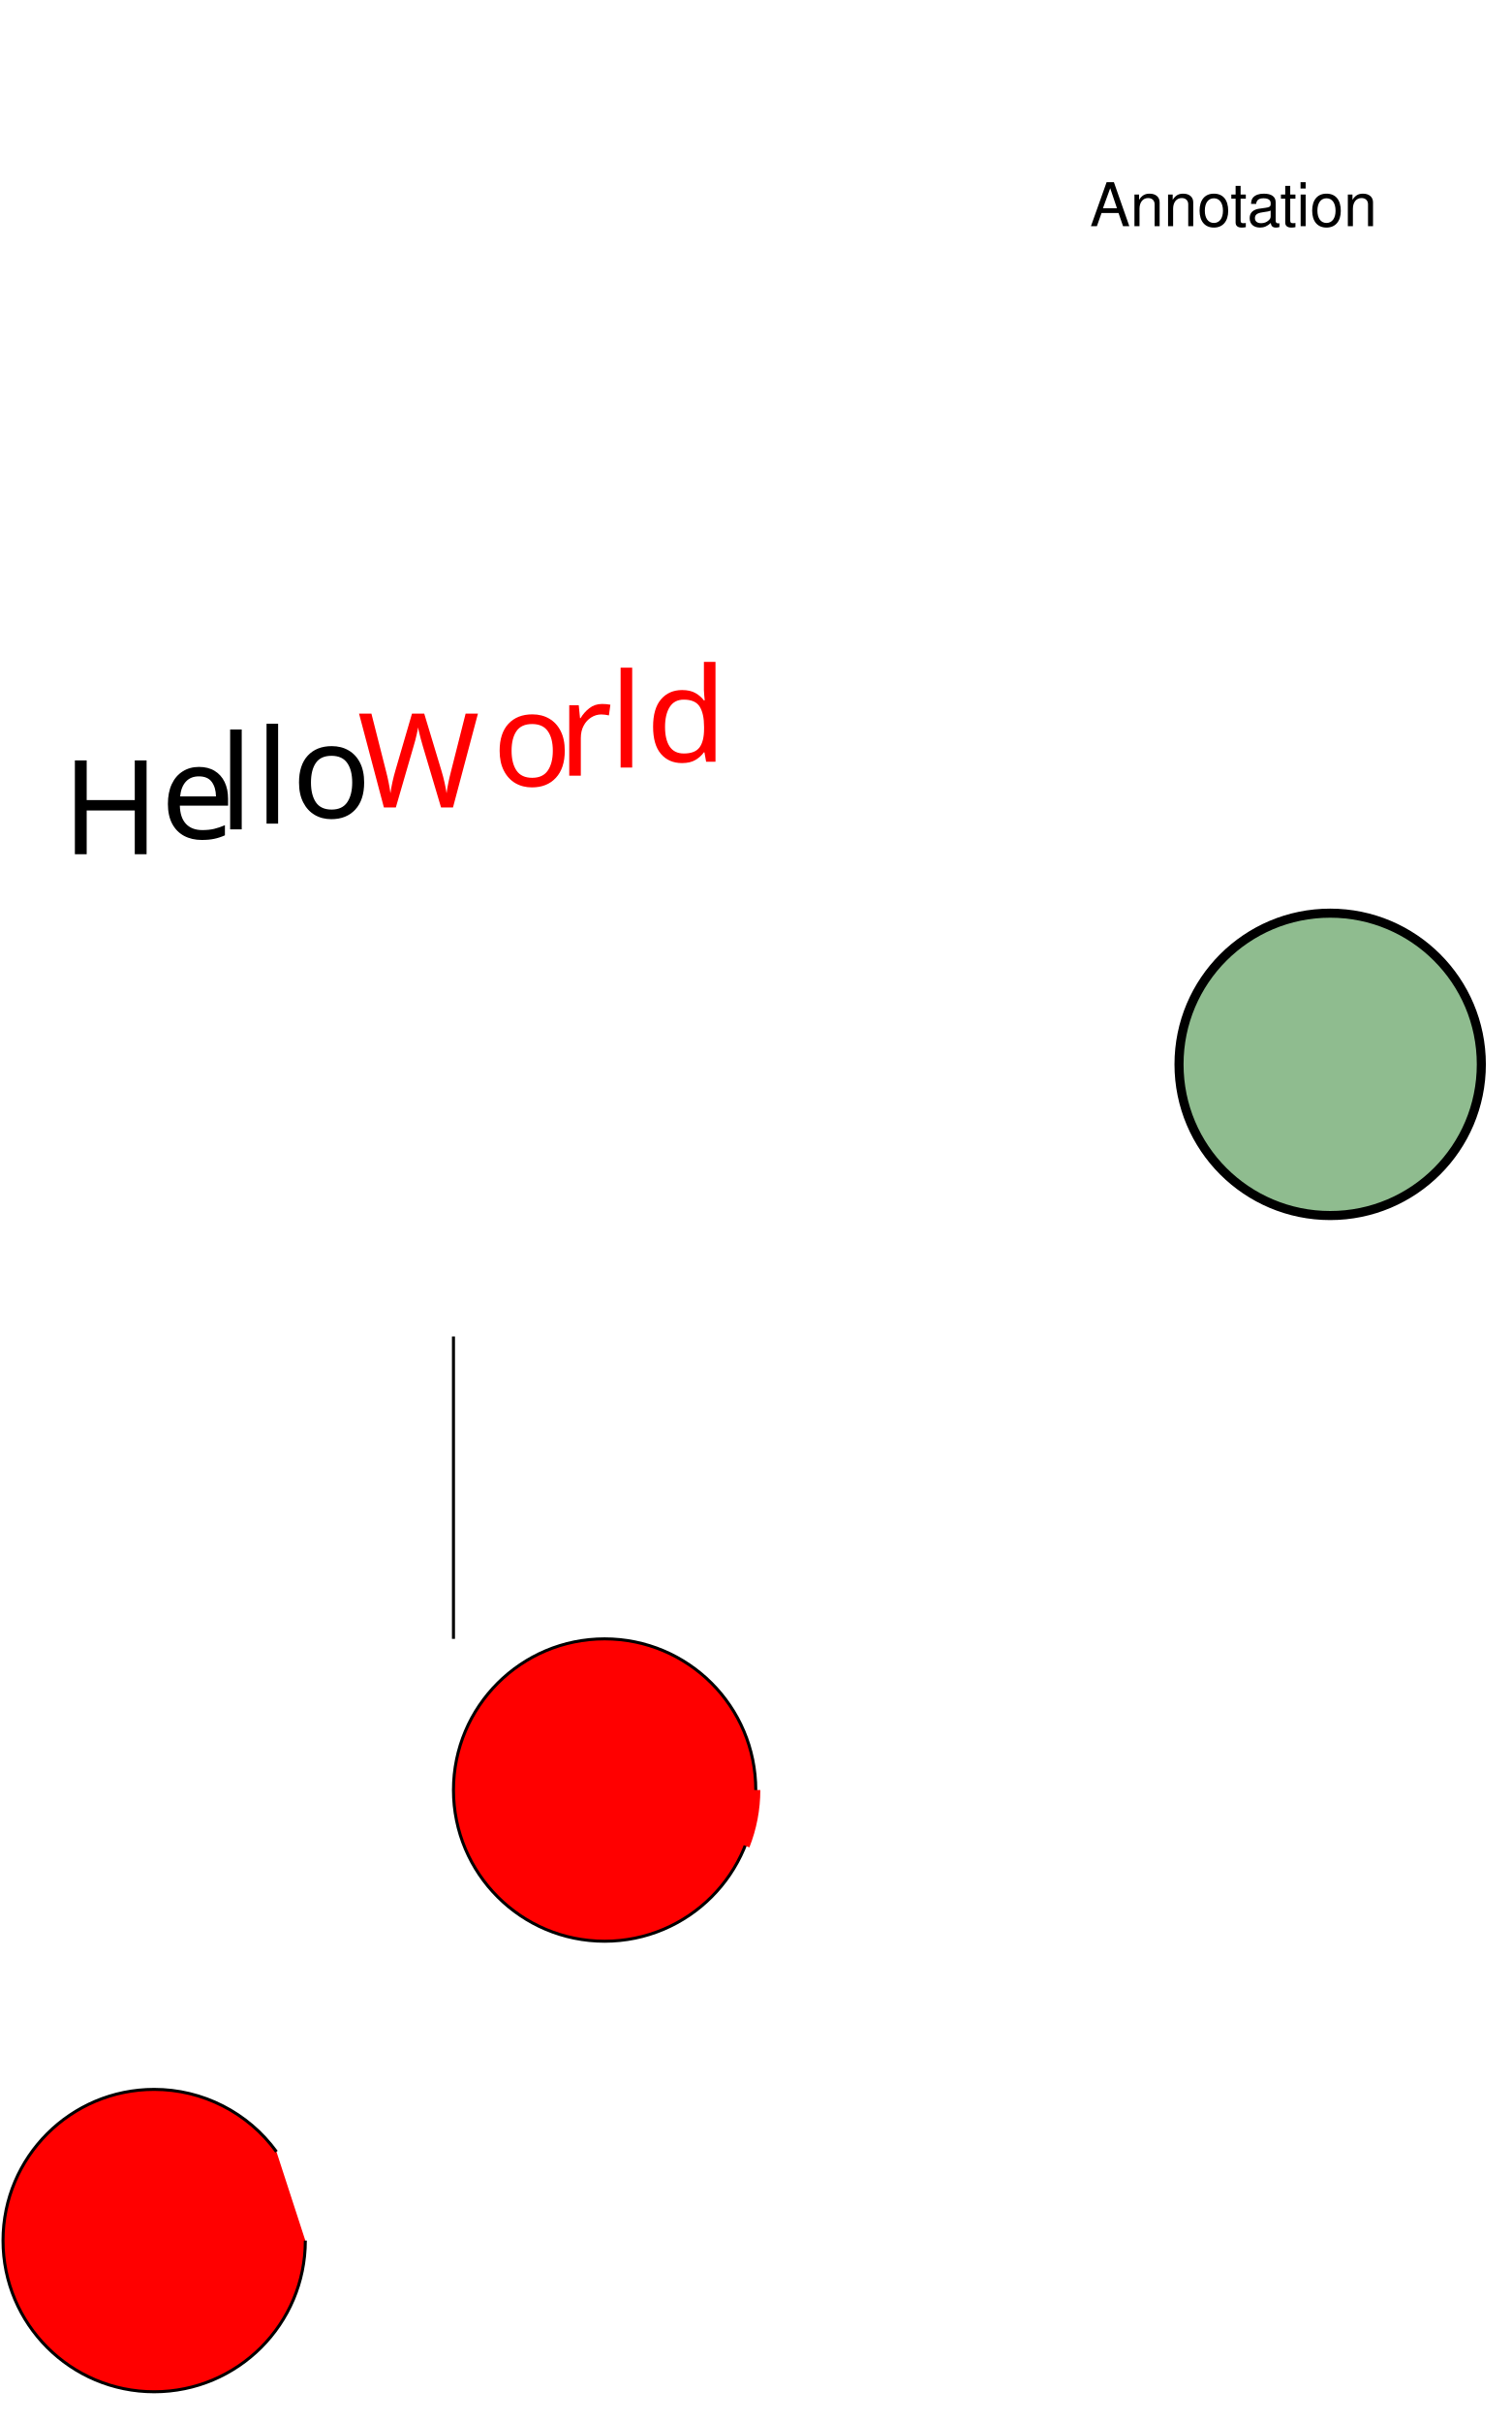
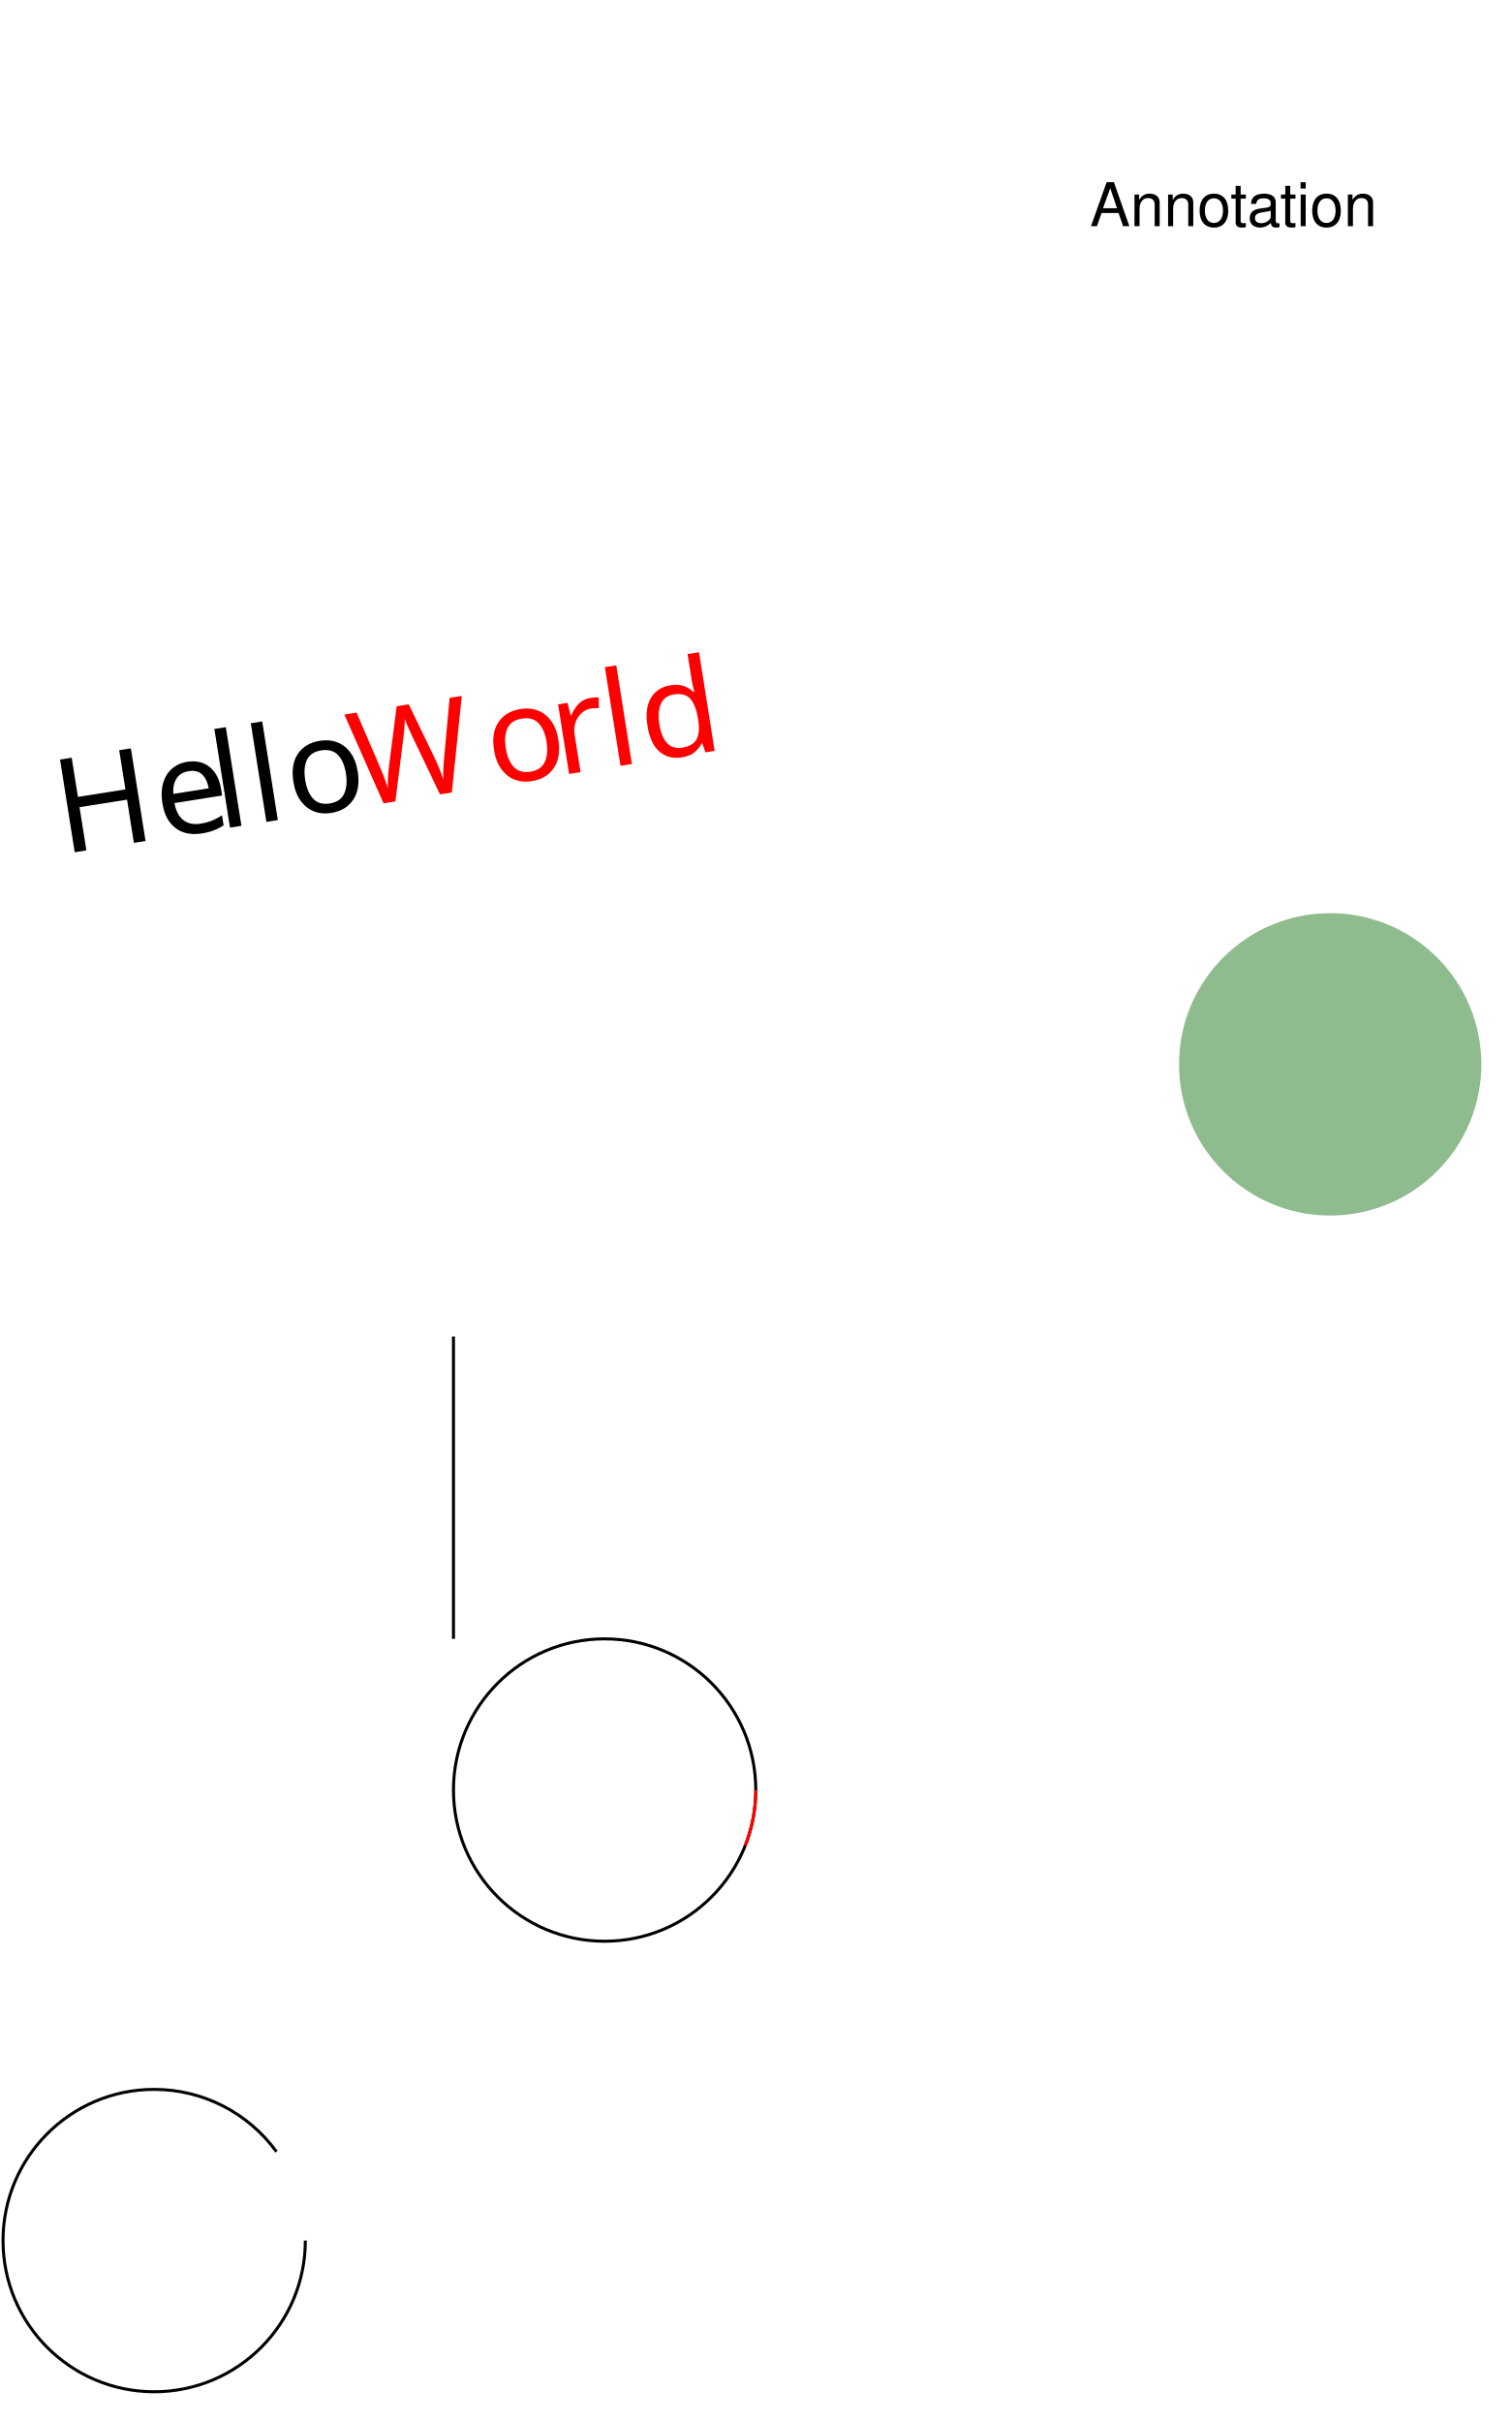
<svg xmlns="http://www.w3.org/2000/svg" xmlns:ns1="http://www.xml-cml.org/schema/svgx" height="801.0" width="500.0">
  <g>
    <g begin="text">
-       <text x="20.55" y="282.51" ns1:width="0.75" matrix="[43.458,6.883,-6.883,43.458,20.552,509.488]" style="fill:rgb(0,0,0);font-family:CMR10;font-size:43.46px;stroke:none;">H</text>
-       <text x="53.15" y="277.35" ns1:width="0.44" matrix="[43.458,6.883,-6.883,43.458,53.145,514.65]" style="fill:rgb(0,0,0);font-family:CMR10;font-size:43.46px;stroke:none;">e</text>
-       <text x="72.44" y="274.29" ns1:width="0.28" matrix="[43.458,6.883,-6.883,43.458,72.441,517.706]" style="fill:rgb(0,0,0);font-family:CMR10;font-size:43.46px;stroke:none;">l</text>
-       <text x="84.48" y="272.39" ns1:width="0.28" matrix="[43.458,6.883,-6.883,43.458,84.479,519.613]" style="fill:rgb(0,0,0);font-family:CMR10;font-size:43.46px;stroke:none;">l</text>
-       <text x="96.52" y="270.48" ns1:width="0.5" matrix="[43.458,6.883,-6.883,43.458,96.517,521.519]" style="fill:rgb(0,0,0);font-family:CMR10;font-size:43.46px;stroke:none;">o</text>
+       <text x="20.55" y="282.51" transform="matrix(0.98769,-0.15643,0.15643,0.98769,-43.94131,6.6929)" ns1:width="0.75" matrix="[43.458,6.883,-6.883,43.458,20.552,509.488]" style="fill:rgb(0,0,0);font-family:CMR10;font-size:43.46px;stroke:none;">H</text>
+       <text x="53.15" y="277.35" transform="matrix(0.98769,-0.15643,0.15643,0.98769,-42.73274,11.72913)" ns1:width="0.44" matrix="[43.458,6.883,-6.883,43.458,53.145,514.65]" style="fill:rgb(0,0,0);font-family:CMR10;font-size:43.46px;stroke:none;">e</text>
+       <text x="72.44" y="274.29" transform="matrix(0.98769,-0.15643,0.15643,0.98769,-42.01656,14.70908)" ns1:width="0.28" matrix="[43.458,6.883,-6.883,43.458,72.441,517.706]" style="fill:rgb(0,0,0);font-family:CMR10;font-size:43.46px;stroke:none;">l</text>
+       <text x="84.48" y="272.39" transform="matrix(0.98769,-0.15643,0.15643,0.98769,-41.57111,16.56916)" ns1:width="0.28" matrix="[43.458,6.883,-6.883,43.458,84.479,519.613]" style="fill:rgb(0,0,0);font-family:CMR10;font-size:43.46px;stroke:none;">l</text>
+       <text x="96.52" y="270.48" transform="matrix(0.98769,-0.15643,0.15643,0.98769,-41.12408,18.42912)" ns1:width="0.5" matrix="[43.458,6.883,-6.883,43.458,96.517,521.519]" style="fill:rgb(0,0,0);font-family:CMR10;font-size:43.46px;stroke:none;">o</text>
    </g>
    <g begin="text">
-       <text x="118.25" y="267.04" ns1:width="1.03" matrix="[43.458,6.883,-6.883,43.458,118.246,524.961]" style="fill:rgb(255,0,0);font-family:CMR10;font-size:43.46px;stroke:none;">W</text>
-       <text x="162.88" y="259.97" ns1:width="0.5" matrix="[43.458,6.883,-6.883,43.458,162.877,532.03]" style="fill:rgb(255,0,0);font-family:CMR10;font-size:43.46px;stroke:none;">o</text>
-       <text x="184.61" y="256.53" ns1:width="0.39" matrix="[43.458,6.883,-6.883,43.458,184.607,535.471]" style="fill:rgb(255,0,0);font-family:CMR10;font-size:43.46px;stroke:none;">r</text>
-       <text x="201.6" y="253.84" ns1:width="0.28" matrix="[43.458,6.883,-6.883,43.458,201.599,538.163]" style="fill:rgb(255,0,0);font-family:CMR10;font-size:43.46px;stroke:none;">l</text>
-       <text x="213.64" y="251.93" ns1:width="0.56" matrix="[43.458,6.883,-6.883,43.458,213.637,540.069]" style="fill:rgb(255,0,0);font-family:CMR10;font-size:43.46px;stroke:none;">d</text>
+       <text x="118.25" y="267.04" transform="matrix(0.98769,-0.15643,0.15643,0.98769,-40.31842,21.78609)" ns1:width="1.03" matrix="[43.458,6.883,-6.883,43.458,118.246,524.961]" style="fill:rgb(255,0,0);font-family:CMR10;font-size:43.46px;stroke:none;">W</text>
+       <text x="162.88" y="259.97" transform="matrix(0.98769,-0.15643,0.15643,0.98769,-38.66295,28.68072)" ns1:width="0.5" matrix="[43.458,6.883,-6.883,43.458,162.877,532.03]" style="fill:rgb(255,0,0);font-family:CMR10;font-size:43.46px;stroke:none;">o</text>
+       <text x="184.61" y="256.53" transform="matrix(0.98769,-0.15643,0.15643,0.98769,-37.85729,32.03769)" ns1:width="0.39" matrix="[43.458,6.883,-6.883,43.458,184.607,535.471]" style="fill:rgb(255,0,0);font-family:CMR10;font-size:43.46px;stroke:none;">r</text>
+       <text x="201.6" y="253.84" transform="matrix(0.98769,-0.15643,0.15643,0.98769,-37.2273,34.66239)" ns1:width="0.28" matrix="[43.458,6.883,-6.883,43.458,201.599,538.163]" style="fill:rgb(255,0,0);font-family:CMR10;font-size:43.46px;stroke:none;">l</text>
+       <text x="213.64" y="251.93" transform="matrix(0.98769,-0.15643,0.15643,0.98769,-36.78028,36.52235)" ns1:width="0.56" matrix="[43.458,6.883,-6.883,43.458,213.637,540.069]" style="fill:rgb(255,0,0);font-family:CMR10;font-size:43.46px;stroke:none;">d</text>
    </g>
-     <path style="fill:rgb(255,0,0);stroke:rgb(0,0,0);stroke-width:1.0;" d="M150.0 542.0 L150.0 442.0 " />
-     <path style="fill:rgb(255,0,0);stroke:rgb(0,0,0);stroke-width:1.0;" d="M101.0 741.0 C101.0 768.61 78.61 791.0 51.0 791.0 C23.39 791.0 1.0 768.61 1.0 741.0 C1.0 713.39 23.39 691.0 51.0 691.0 C67.01 691.0 82.04 698.66 91.45 711.61 " />
-     <path style="fill:rgb(255,0,0);stroke:rgb(0,0,0);stroke-width:1.0;" d="M250.0 592.0 C250.0 619.61 227.61 642.0 200.0 642.0 C172.39 642.0 150.0 619.61 150.0 592.0 C150.0 564.39 172.39 542.0 200.0 542.0 C227.61 542.0 250.0 564.39 250.0 592.0 " />
-     <path style="fill:rgb(255,0,0);stroke:rgb(255,0,0);stroke-width:3.0;" d="M250.0 592.0 C250.0 598.3 248.81 604.55 246.49 610.41 " />
-     <path style="fill:rgb(143,188,143);stroke:rgb(0,0,0);stroke-width:3.0;" d="M490.0 352.0 C490.0 379.61 467.61 402.0 440.0 402.0 C412.39 402.0 390.0 379.61 390.0 352.0 C390.0 324.39 412.39 302.0 440.0 302.0 C467.61 302.0 490.0 324.39 490.0 352.0 " />
+     <path style="fill:none;stroke:rgb(0,0,0);stroke-width:1.0;" d="M150.0 542.0 L150.0 442.0 " />
+     <path style="fill:none;stroke:rgb(0,0,0);stroke-width:1.0;" d="M101.0 741.0 C101.0 768.61 78.61 791.0 51.0 791.0 C23.39 791.0 1.0 768.61 1.0 741.0 C1.0 713.39 23.39 691.0 51.0 691.0 C67.01 691.0 82.04 698.66 91.45 711.61 " />
+     <path style="fill:none;stroke:rgb(0,0,0);stroke-width:1.0;" d="M250.0 592.0 C250.0 619.61 227.61 642.0 200.0 642.0 C172.39 642.0 150.0 619.61 150.0 592.0 C150.0 564.39 172.39 542.0 200.0 542.0 C227.61 542.0 250.0 564.39 250.0 592.0 " />
+     <path style="fill:none;stroke:rgb(255,0,0);stroke-width:1.0;" d="M250.0 592.0 C250.0 598.3 248.81 604.55 246.49 610.41 " />
+     <path style="fill:rgb(143,188,143);stroke:none;stroke-width:3.0;" d="M490.0 352.0 C490.0 379.61 467.61 402.0 440.0 402.0 C412.39 402.0 390.0 379.61 390.0 352.0 C390.0 324.39 412.39 302.0 440.0 302.0 C467.61 302.0 490.0 324.39 490.0 352.0 " />
    <g begin="text">
-       <text ns1:width="0.67,0.56,0.56,0.56,0.28,0.56,0.28,0.22,0.56,0.56" x="360.52,373.86,384.97,396.09,407.21,412.76,423.88,429.43,433.87,444.99" y="74.81" style="fill:rgb(0,0,0);font-family:Helvetica;font-size:19.99px;stroke:none;">Annotation</text>
+       <text ns1:width="0.67,0.56,0.56,0.56,0.28,0.56,0.28,0.22,0.56,0.56" x="360.53,373.86,384.97,396.09,407.21,412.76,423.88,429.43,433.87,444.99" y="74.81" style="fill:rgb(0,0,0);font-family:Helvetica;font-size:19.99px;stroke:none;">Annotation</text>
    </g>
  </g>
</svg>
